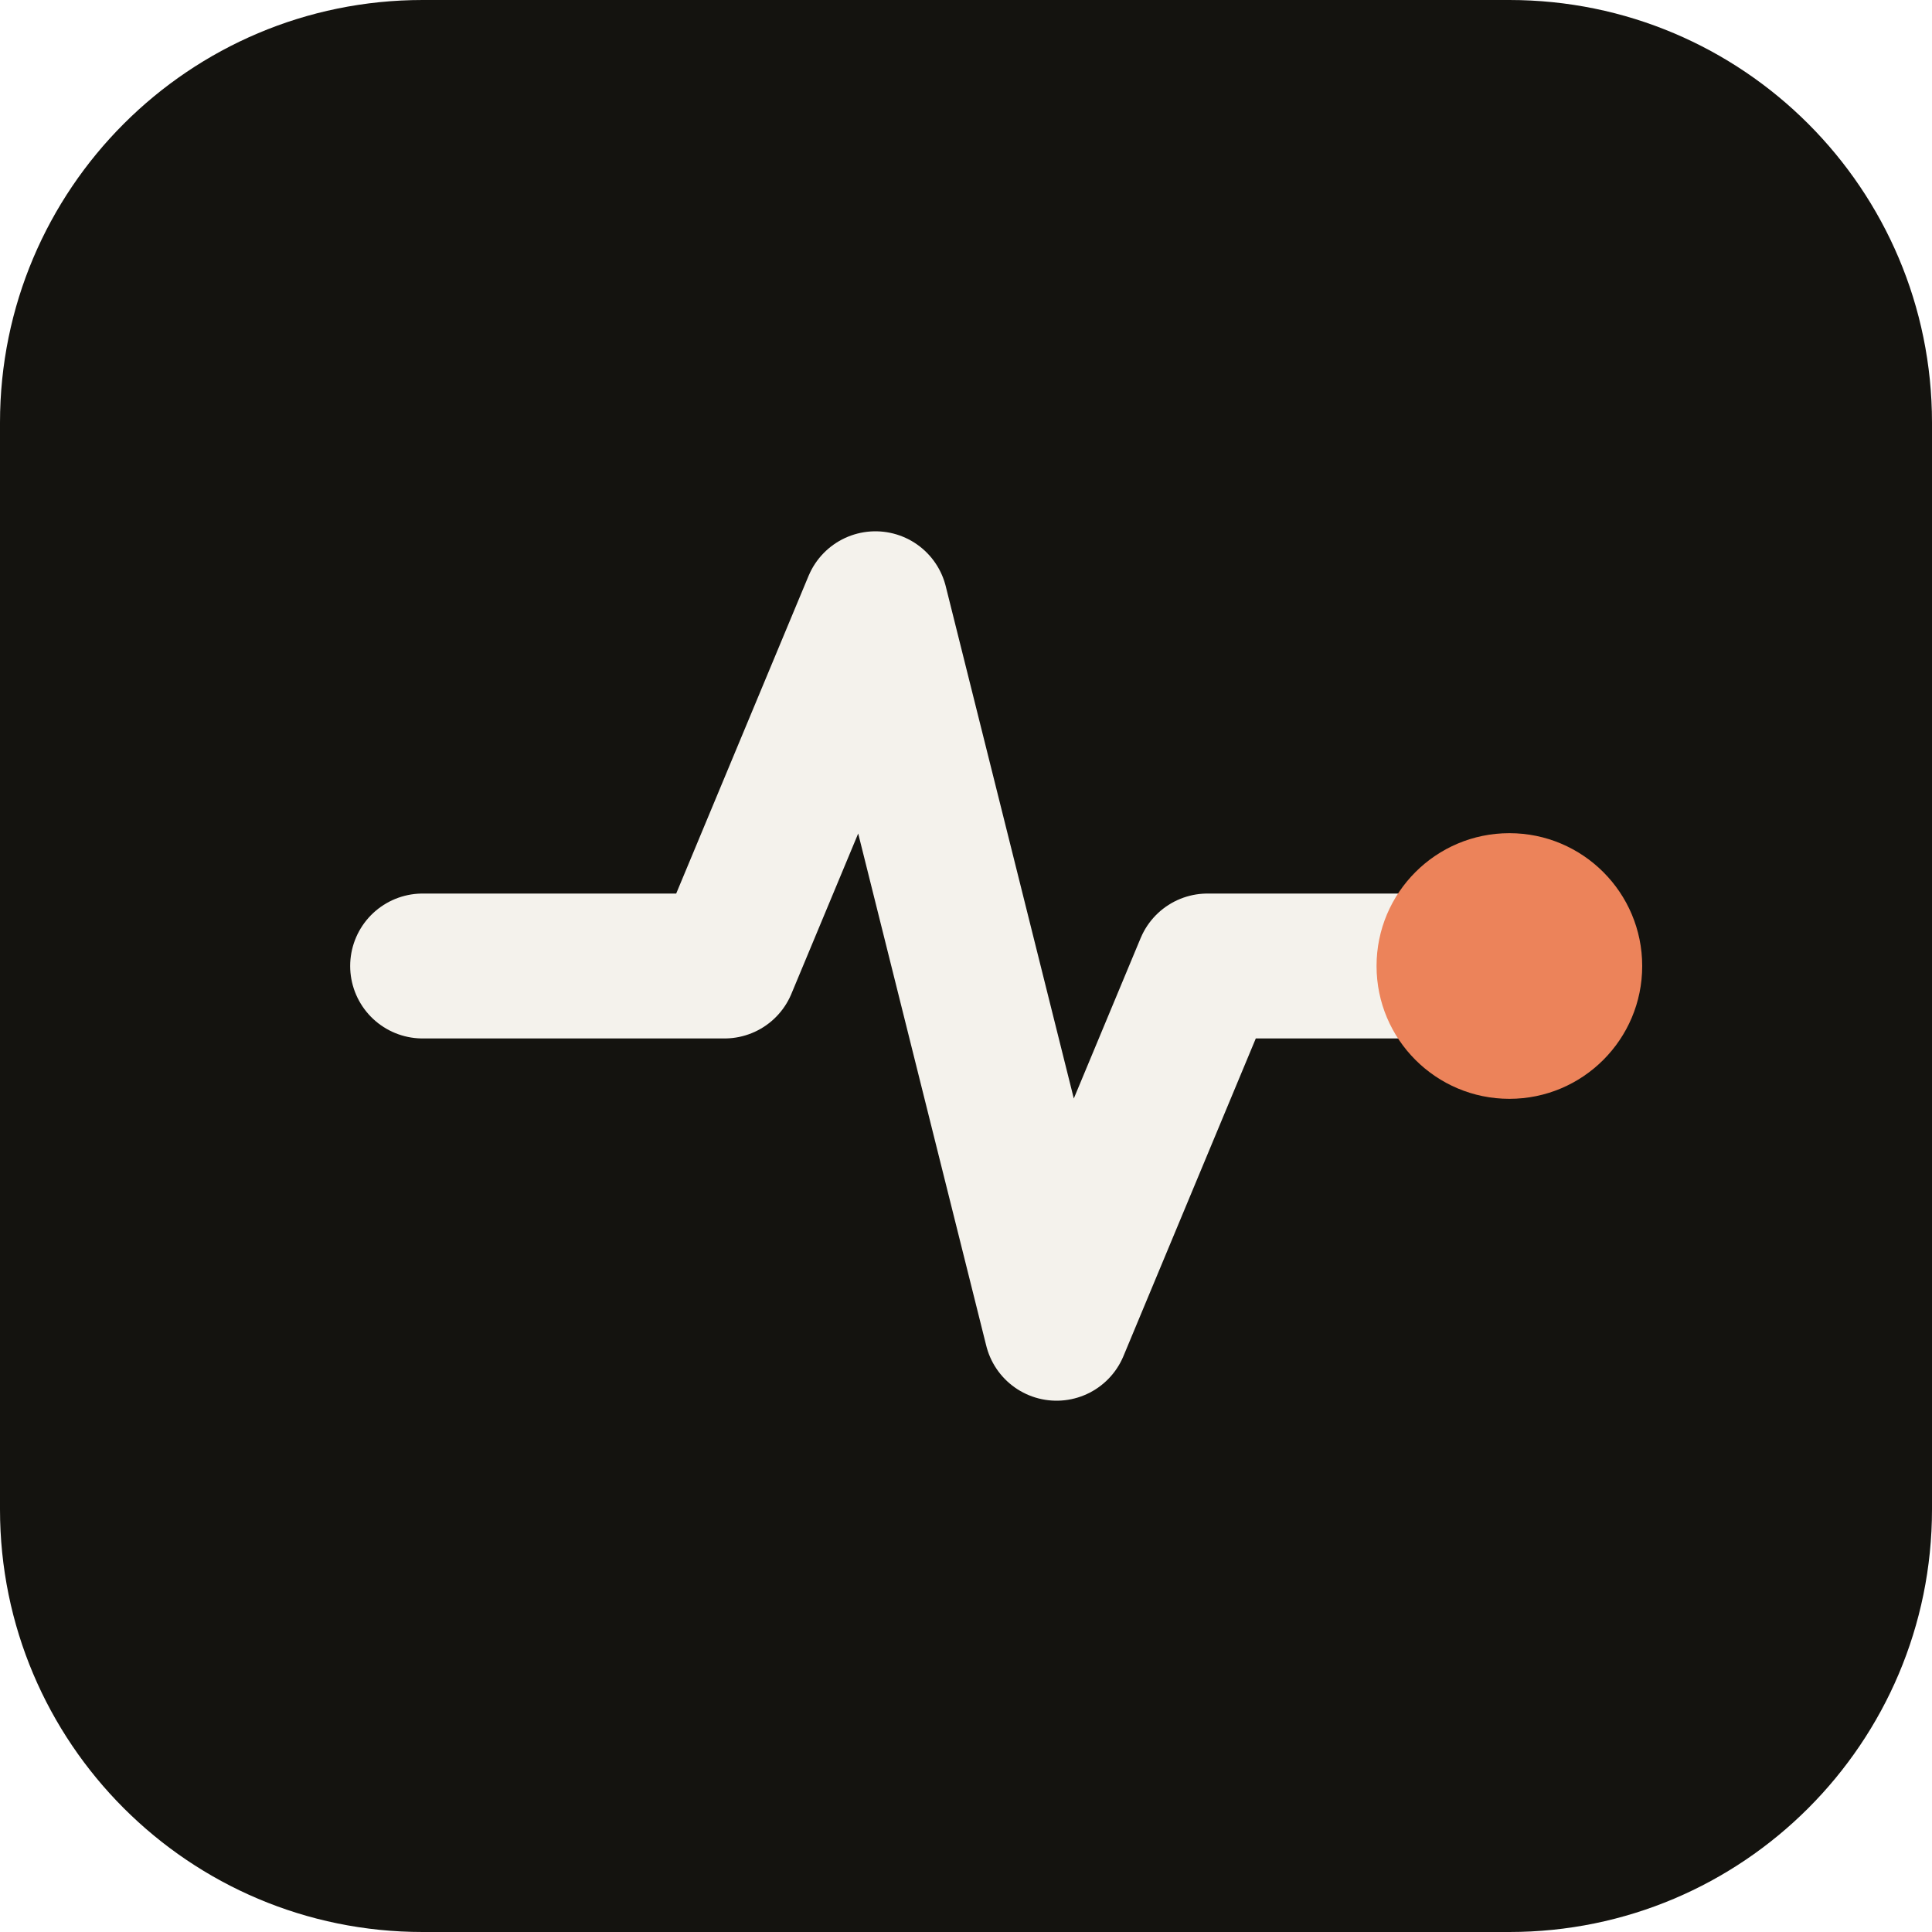
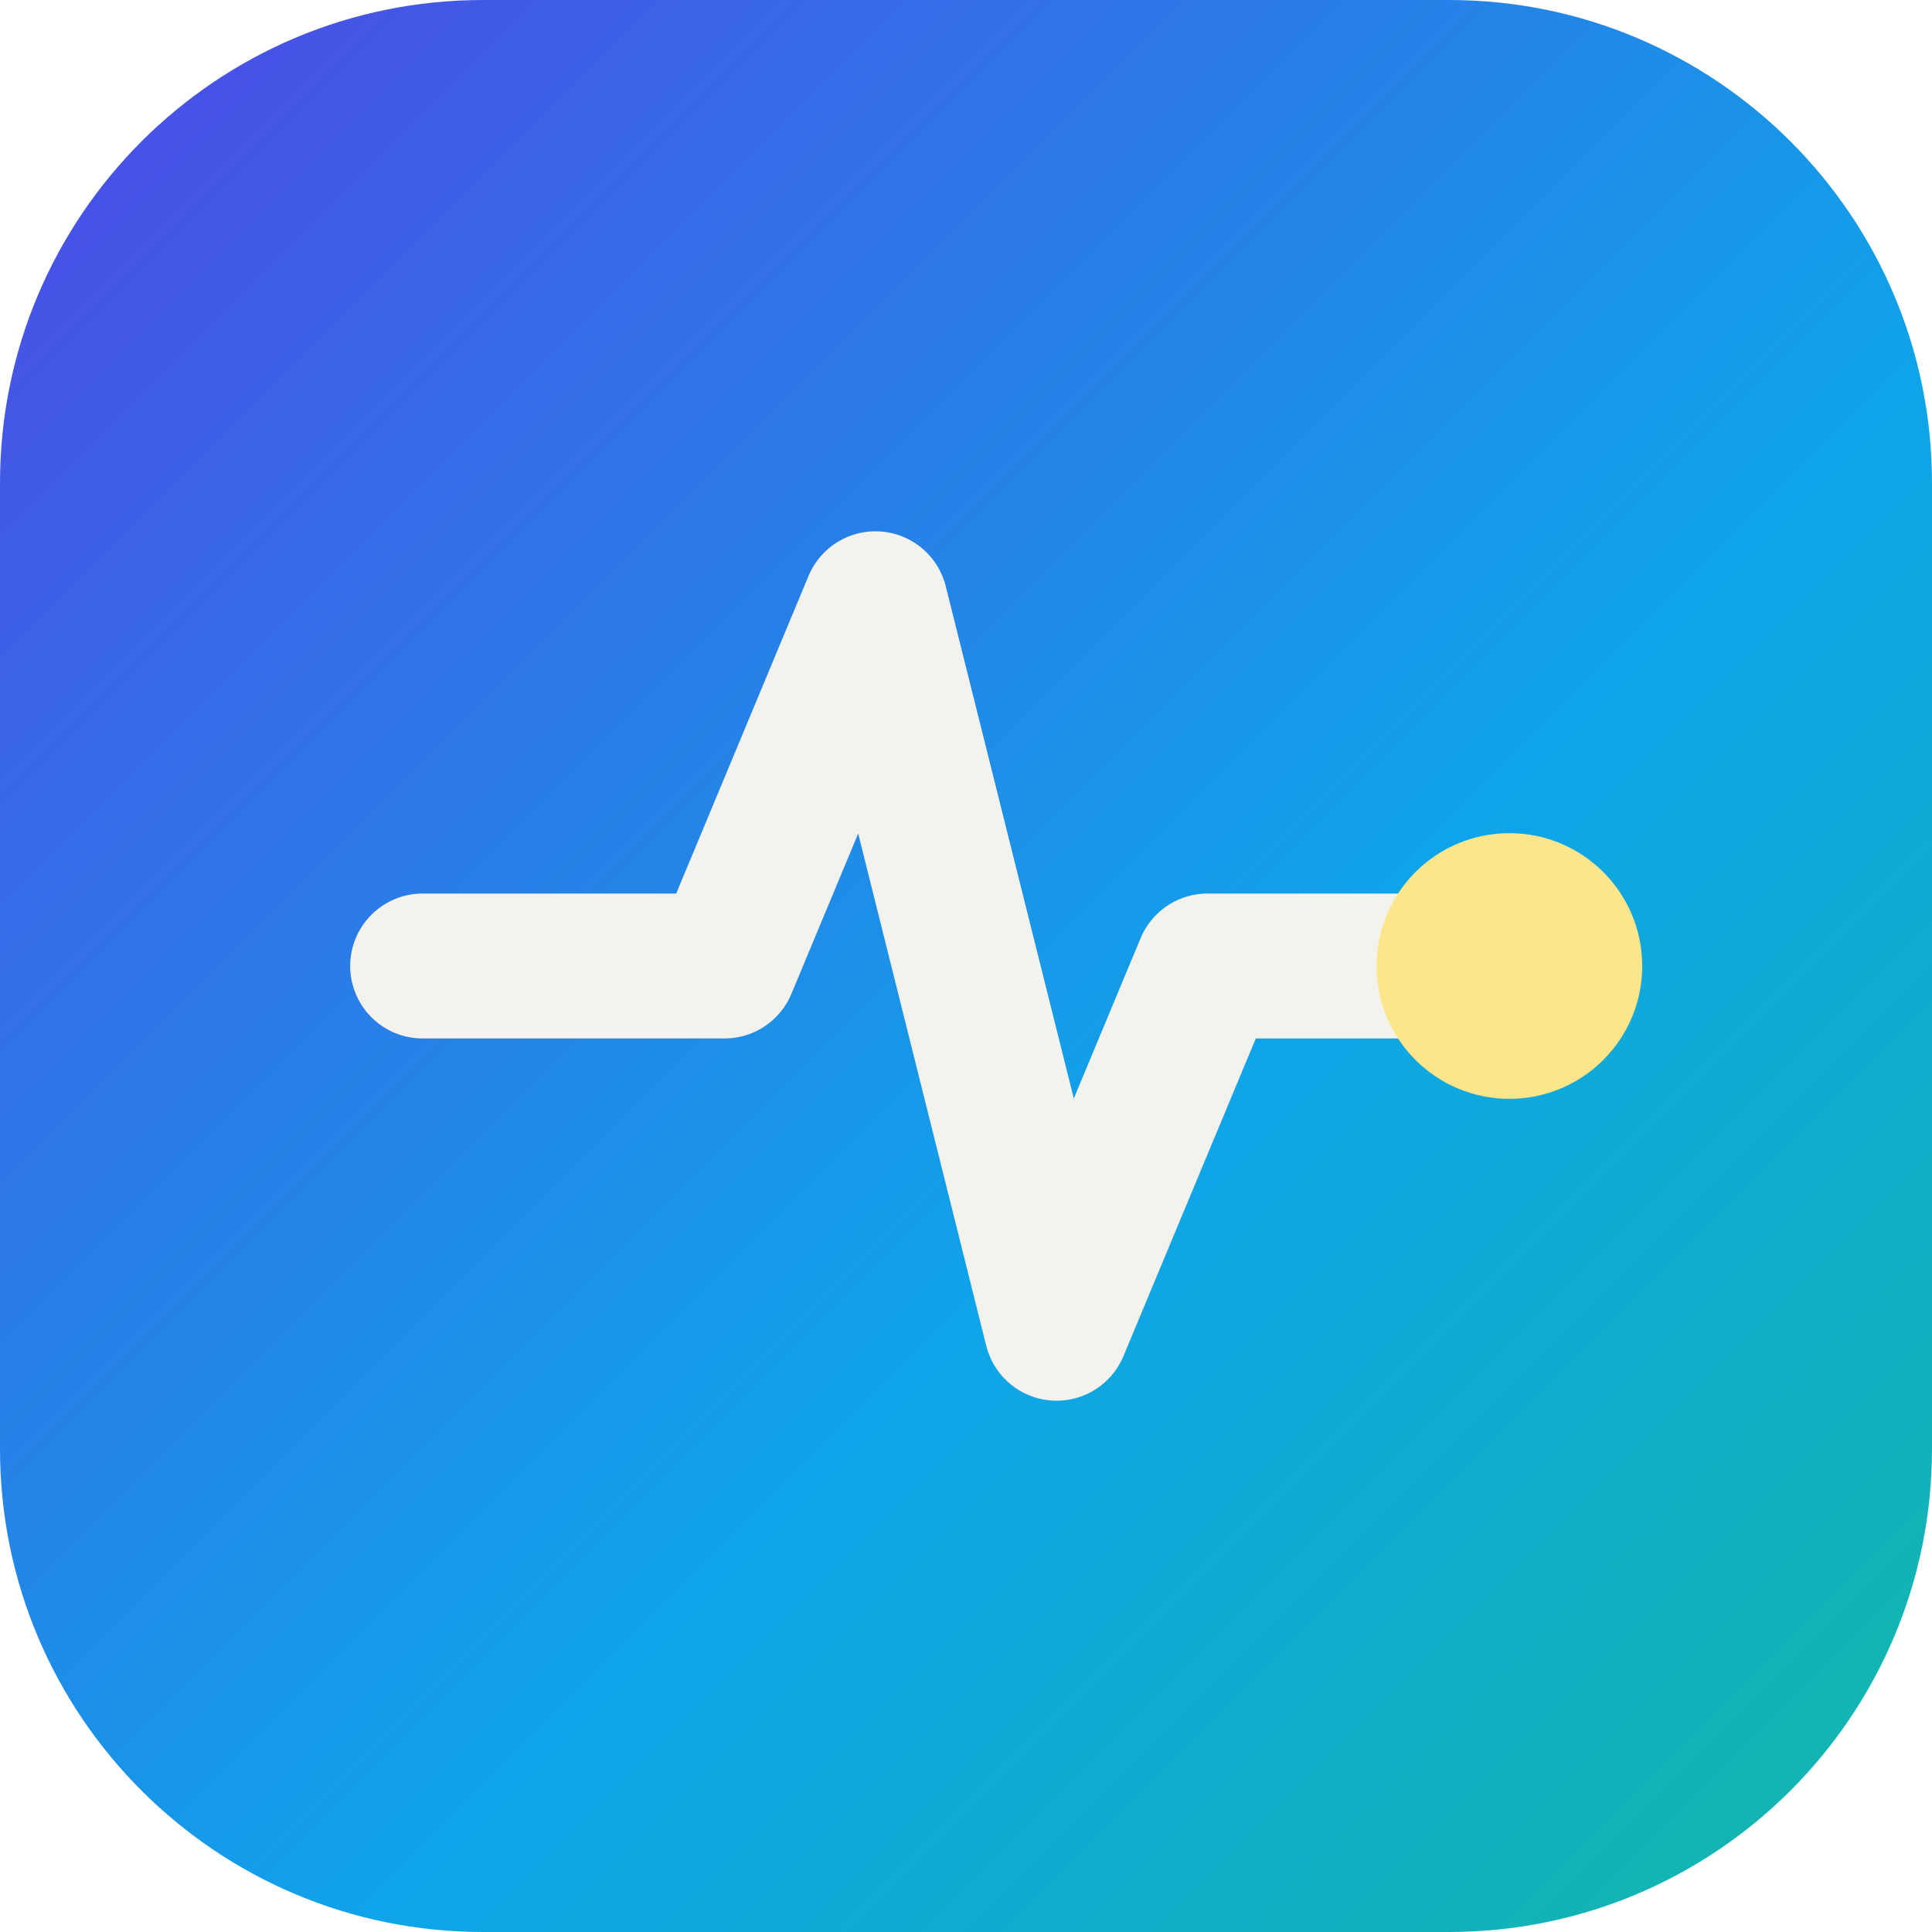
<svg xmlns="http://www.w3.org/2000/svg" viewBox="0 0 32 32">
-   <rect width="32" height="32" rx="7" fill="#14130f" />
+   <defs>
+     <linearGradient id="g" x1="0" y1="0" x2="1" y2="1">
+       <stop offset="0" stop-color="#4f46e5" />
+       <stop offset=".6" stop-color="#0ea5e9" />
+       <stop offset="1" stop-color="#14b8a6" />
+     </linearGradient>
+   </defs>
+   <rect width="32" height="32" rx="8" fill="url(#g)" />
  <path d="M7 16h5l2.5-6 3 12 2.5-6H25" fill="none" stroke="#f4f2ec" stroke-width="2.4" stroke-linecap="round" stroke-linejoin="round" />
-   <circle cx="25" cy="16" r="2.2" fill="#ec835a" />
+   <circle cx="25" cy="16" r="2.2" fill="#fde68a" />
</svg>
